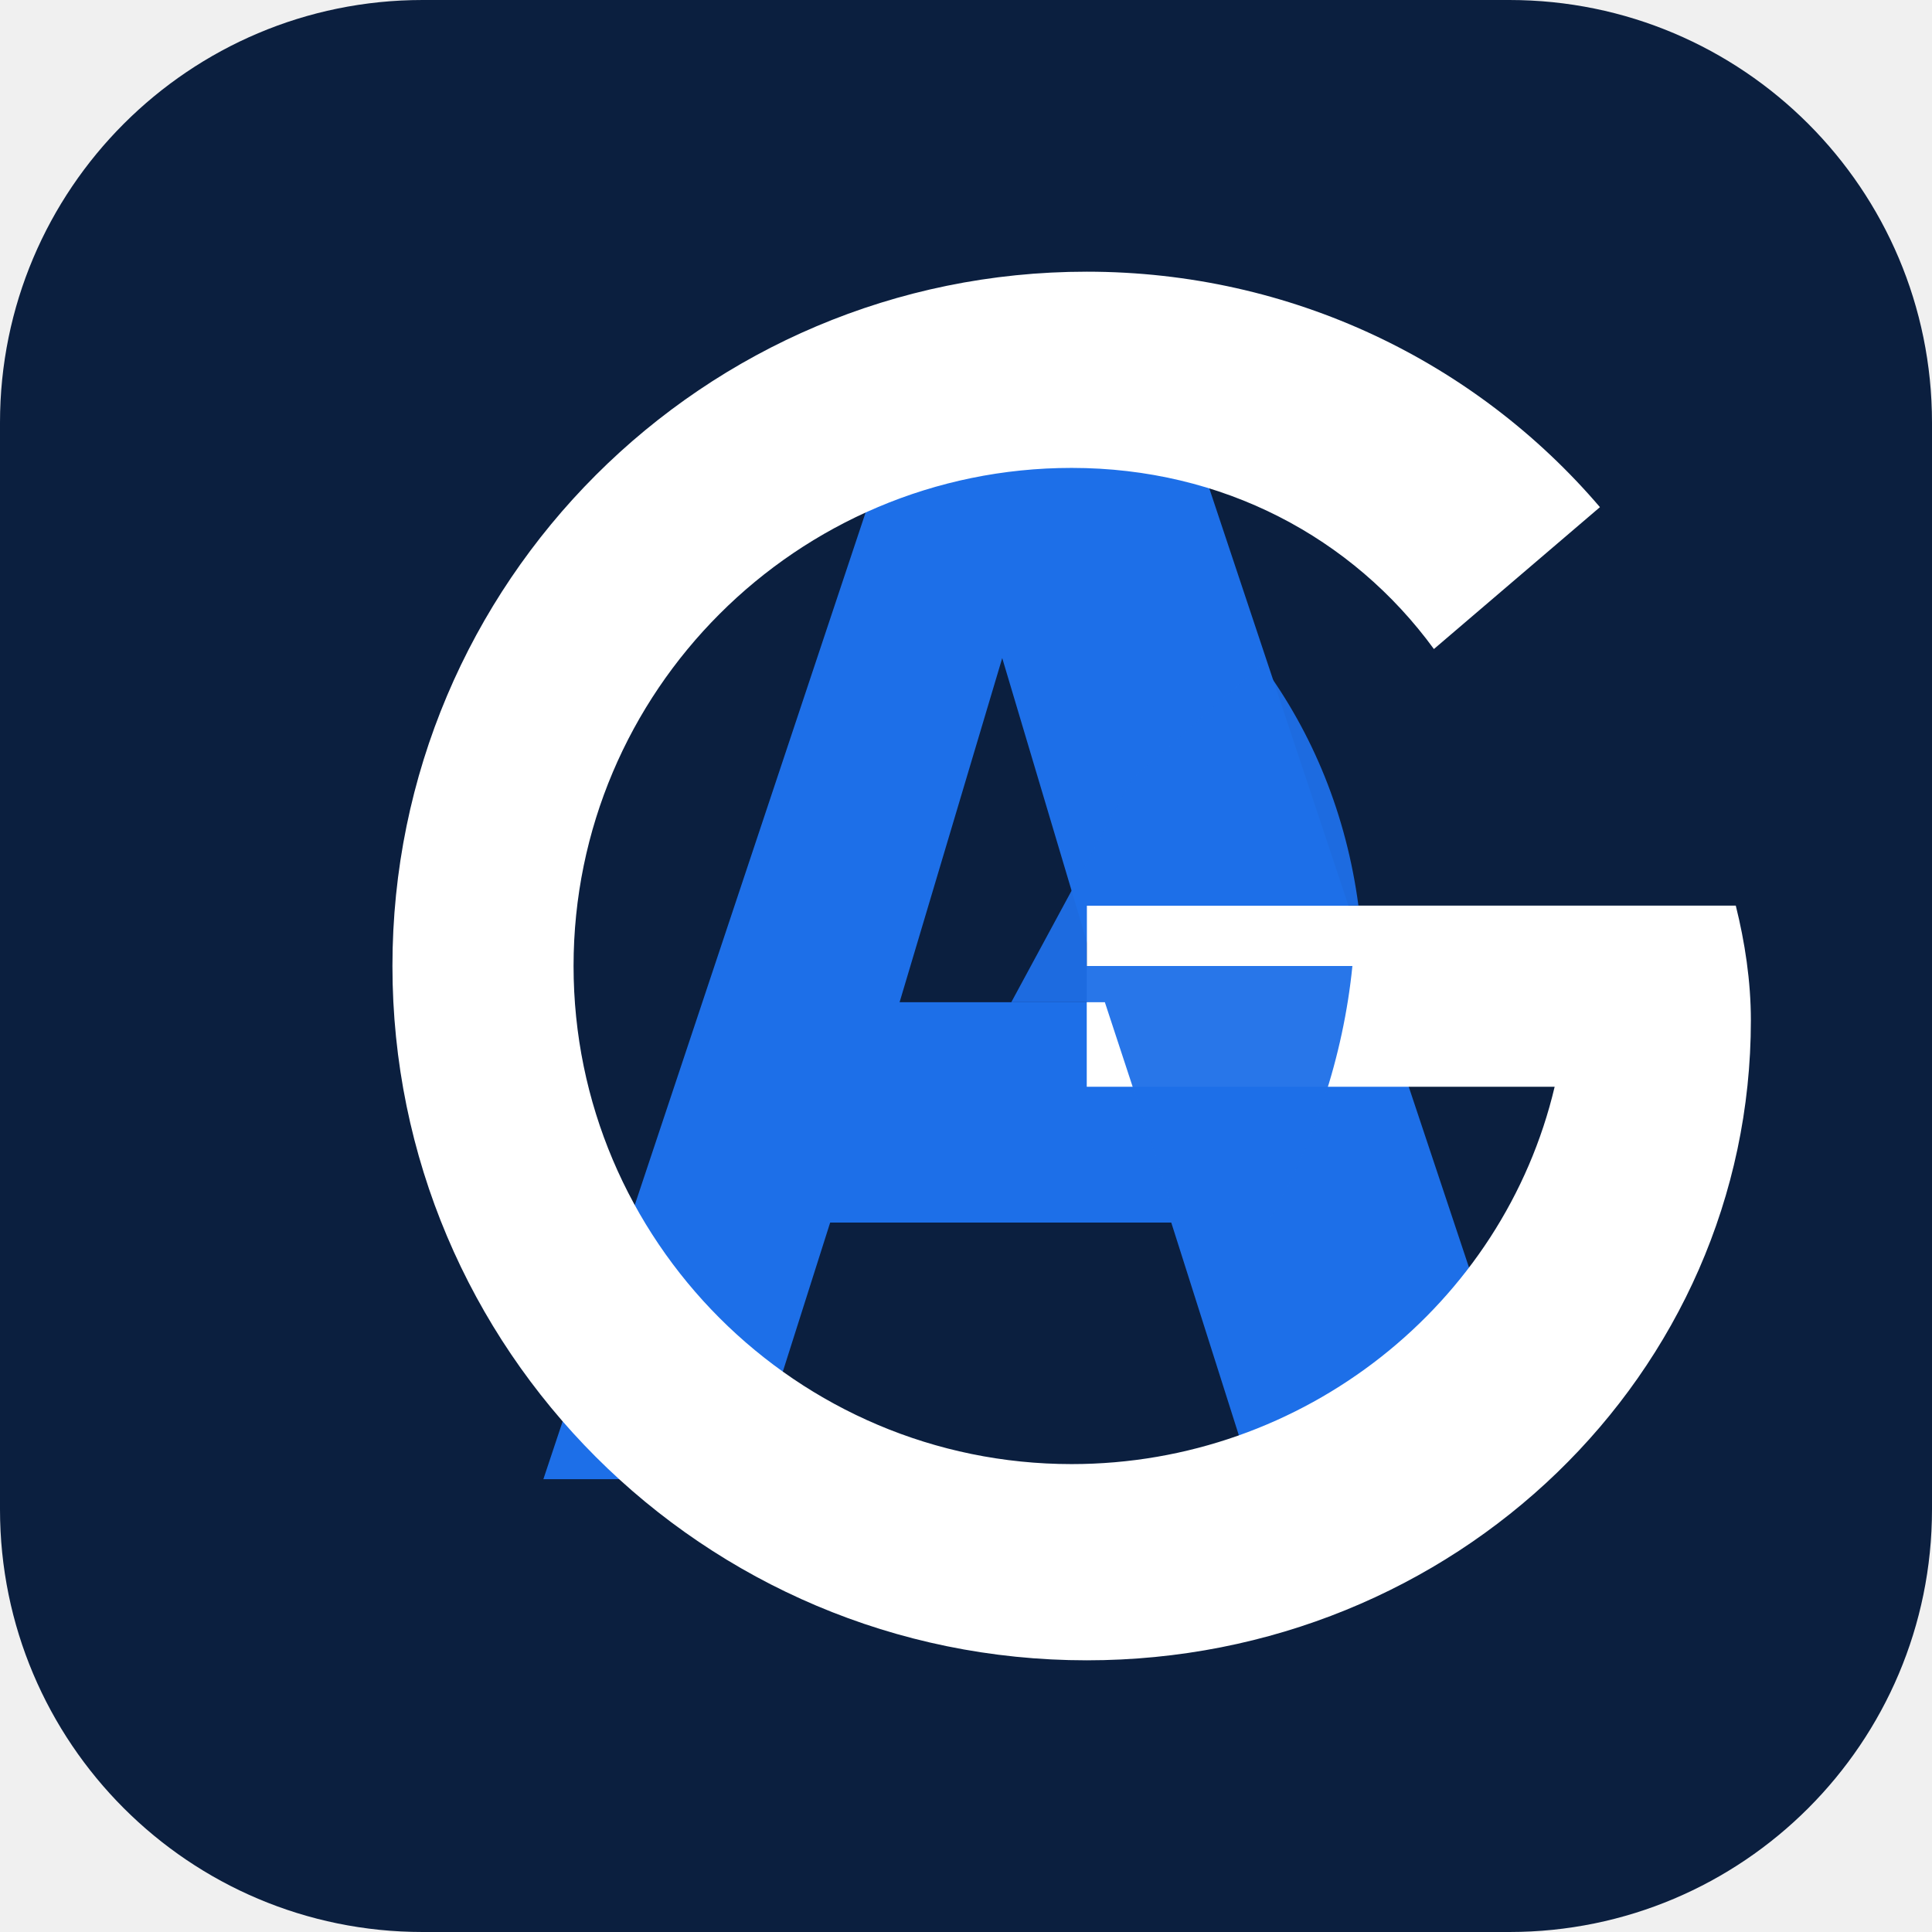
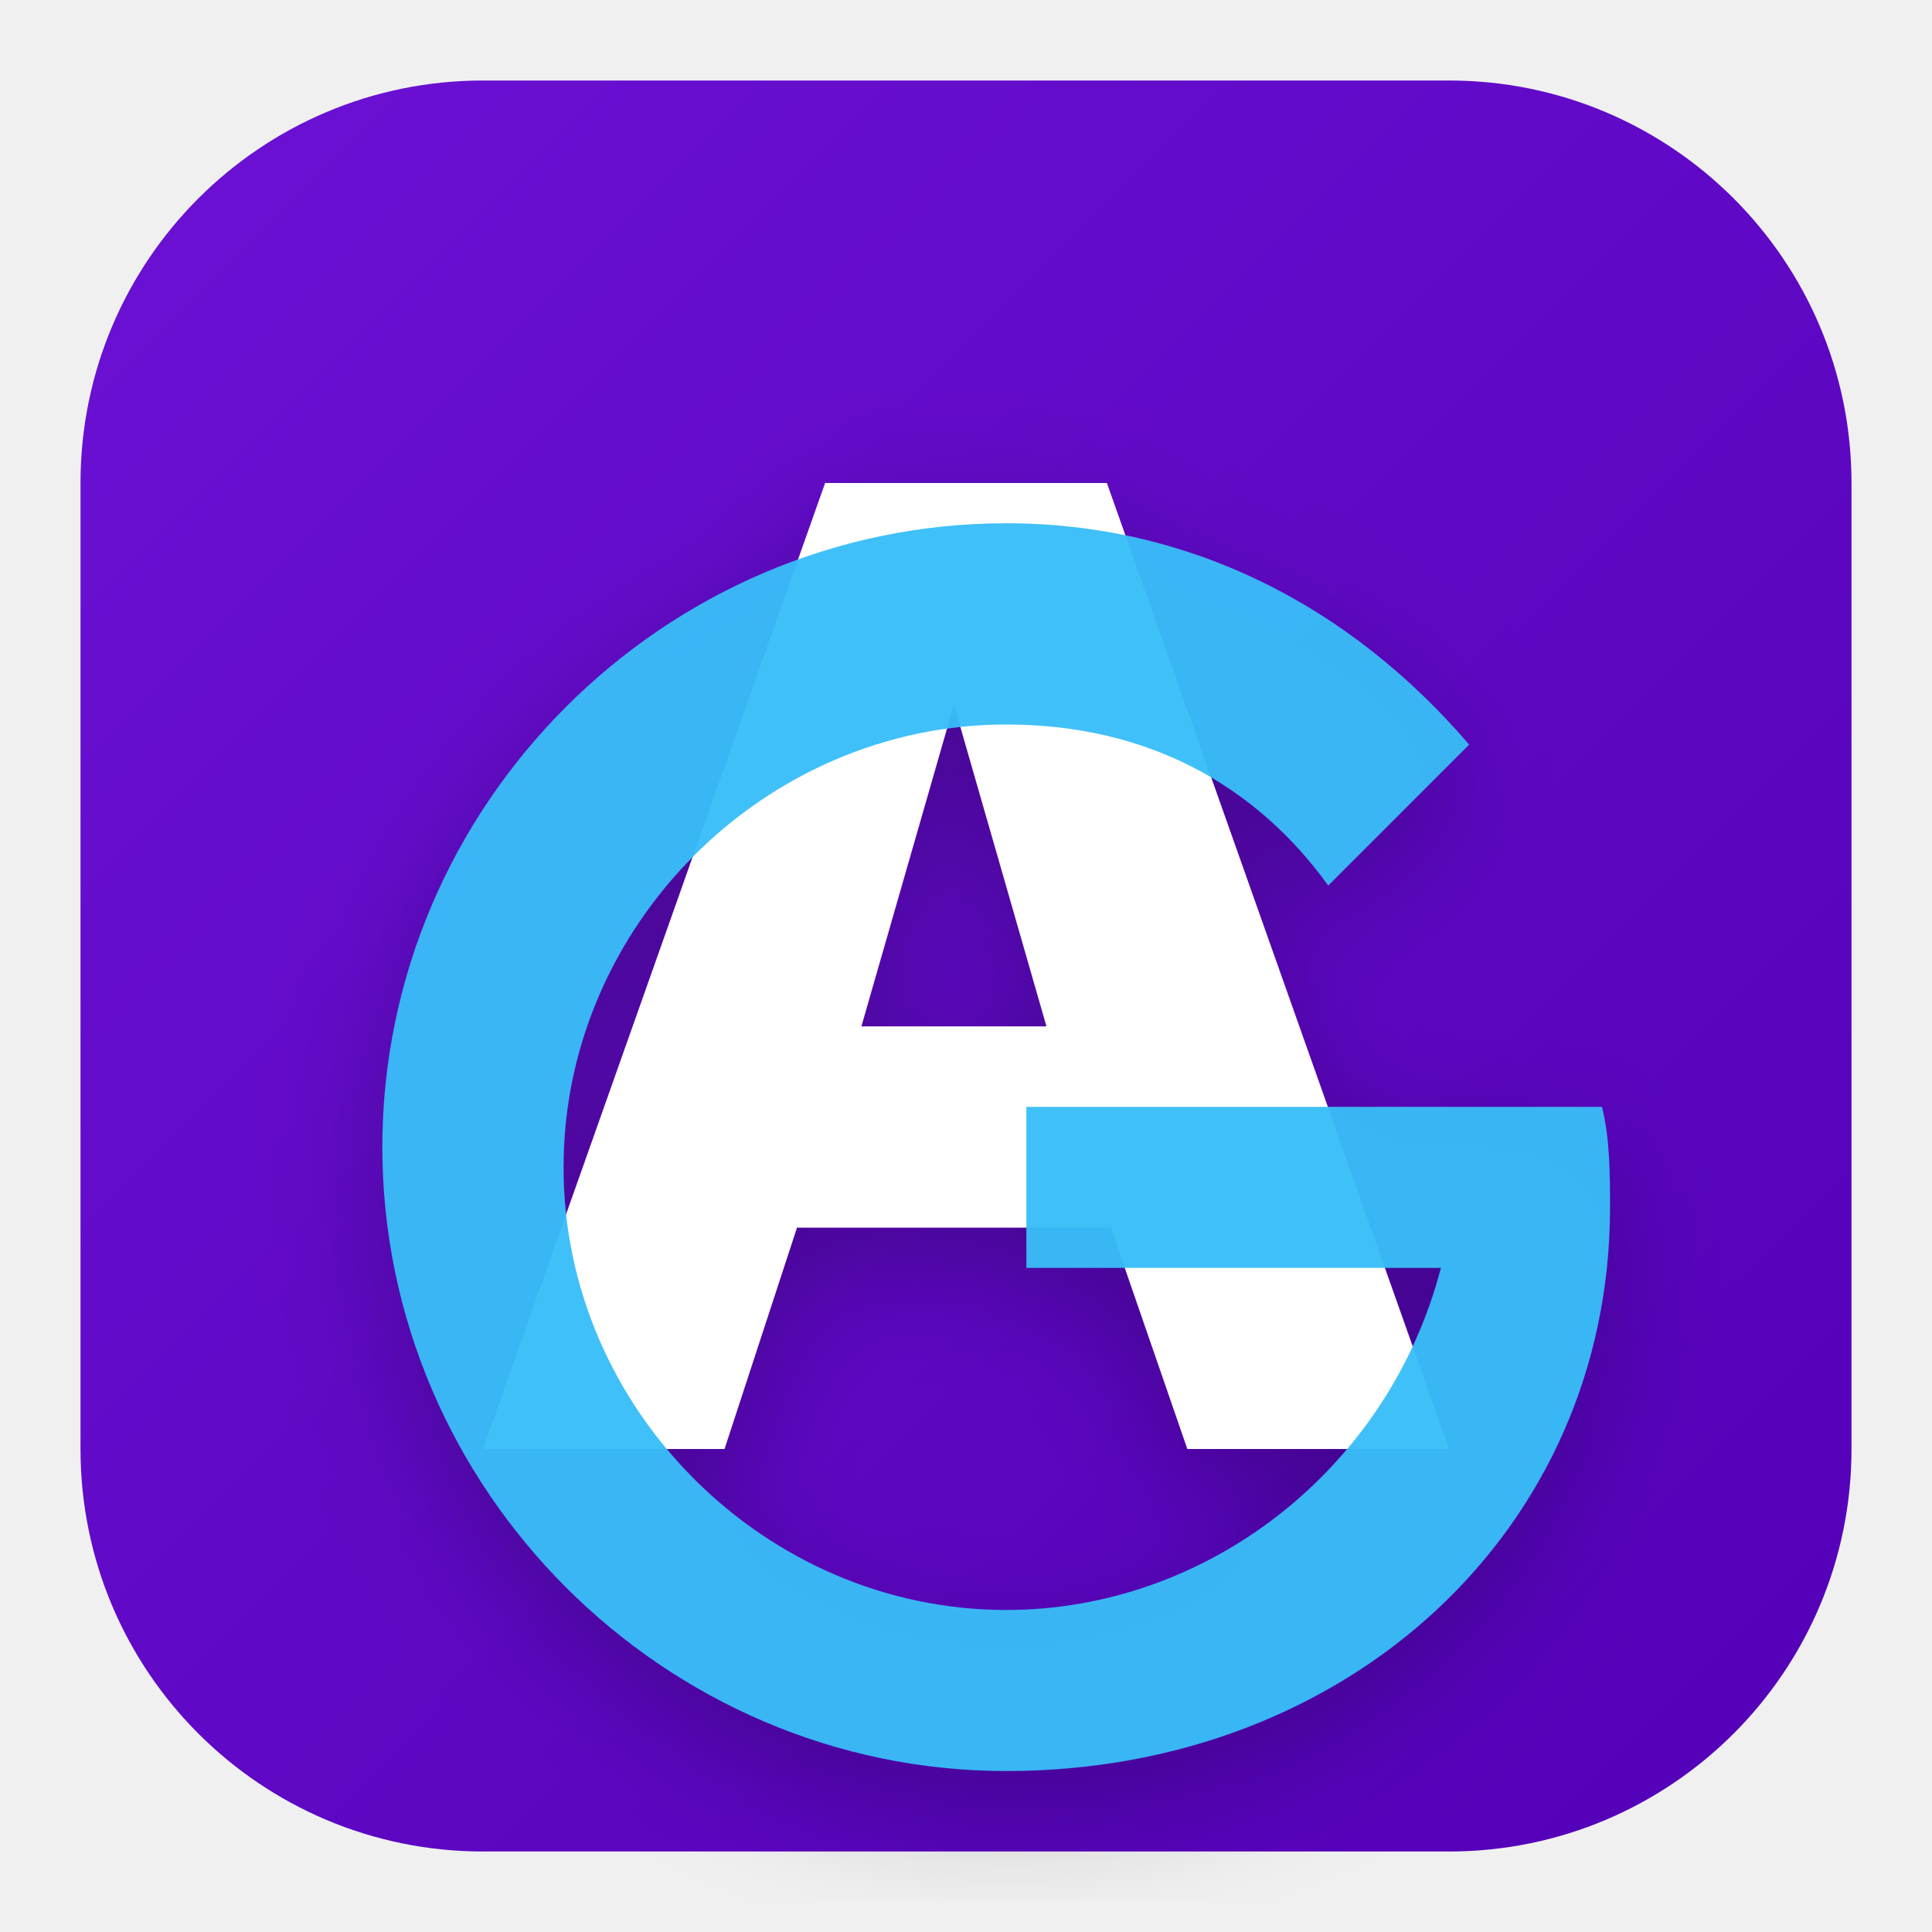
- <svg xmlns="http://www.w3.org/2000/svg" viewBox="0 0 64 64" fill="none">
-   <rect width="64" height="64" rx="14" fill="#0B1F3F" />
-   <g transform="translate(4, 5)">
-     <path d="M14 44L26 8H35L47 44H37.5L34.8 35.5H23.5L20.8 44H14ZM25.8 28.2H32.6L29.2 16.8L25.8 28.2Z" fill="#1D6FE8" />
-     <path d="M43.5 16.5C40.8 12.8 36.5 10.5 31.5 10.5C22.4 10.5 15 17.9 15 27C15 36.1 22.4 43.5 31.5 43.5C39.2 43.5 45.8 38.2 47.5 31H32V25H53.5C53.8 26.2 54 27.5 54 28.8C54 40.5 44.2 50 32 50C19.3 50 9 39.7 9 27C9 14.3 19.3 4 32 4C38.8 4 44.9 7 49 11.8L43.5 16.5Z" fill="#FFFFFF" />
-     <path d="M29.5 28.2L32.6 28.2L35 35.5H38C39.5 33 40.5 30 40.8 27H32V25H41C40.6 22 39.5 19.3 37.8 17L33.5 20.8L29.5 28.2Z" fill="#1D6FE8" opacity="0.95" />
+ <svg xmlns="http://www.w3.org/2000/svg" viewBox="0 0 48 48" width="48" height="48">
+   <defs>
+     <linearGradient id="purpleGrad" x1="0%" y1="0%" x2="100%" y2="100%">
+       <stop offset="0%" stop-color="#6B11D4" />
+       <stop offset="100%" stop-color="#5300B7" />
+     </linearGradient>
+     <filter id="shadow" x="-10%" y="-10%" width="120%" height="120%">
+       <feDropShadow dx="0" dy="1" stdDeviation="1.5" flood-opacity="0.25" />
+     </filter>
+   </defs>
+   <rect x="2" y="2" width="44" height="44" rx="10" fill="url(#purpleGrad)" />
+   <g filter="url(#shadow)" fill="#FFFFFF">
+     <path d="M12 36L20.5 12H27.5L36 36H29.5L27.6 30.5H19.8L18 36H12ZM21.4 25.5H26L23.7 17.5L21.4 25.5Z" />
+     <path d="M33 22C31.2 19.5 28.5 18 25 18C19 18 14 23 14 29C14 35 19 40 25 40C30 40 34.5 36.5 35.8 31.5H25.5V27.5H39.8C40 28.3 40 29.2 40 30C40 38 33.5 44 25 44C16.5 44 9.5 37 9.5 28.5C9.5 20 16.5 13 25 13C29.5 13 33.5 15 36.5 18.5L33 22Z" fill="#38BDF8" opacity="0.95" />
  </g>
</svg>
